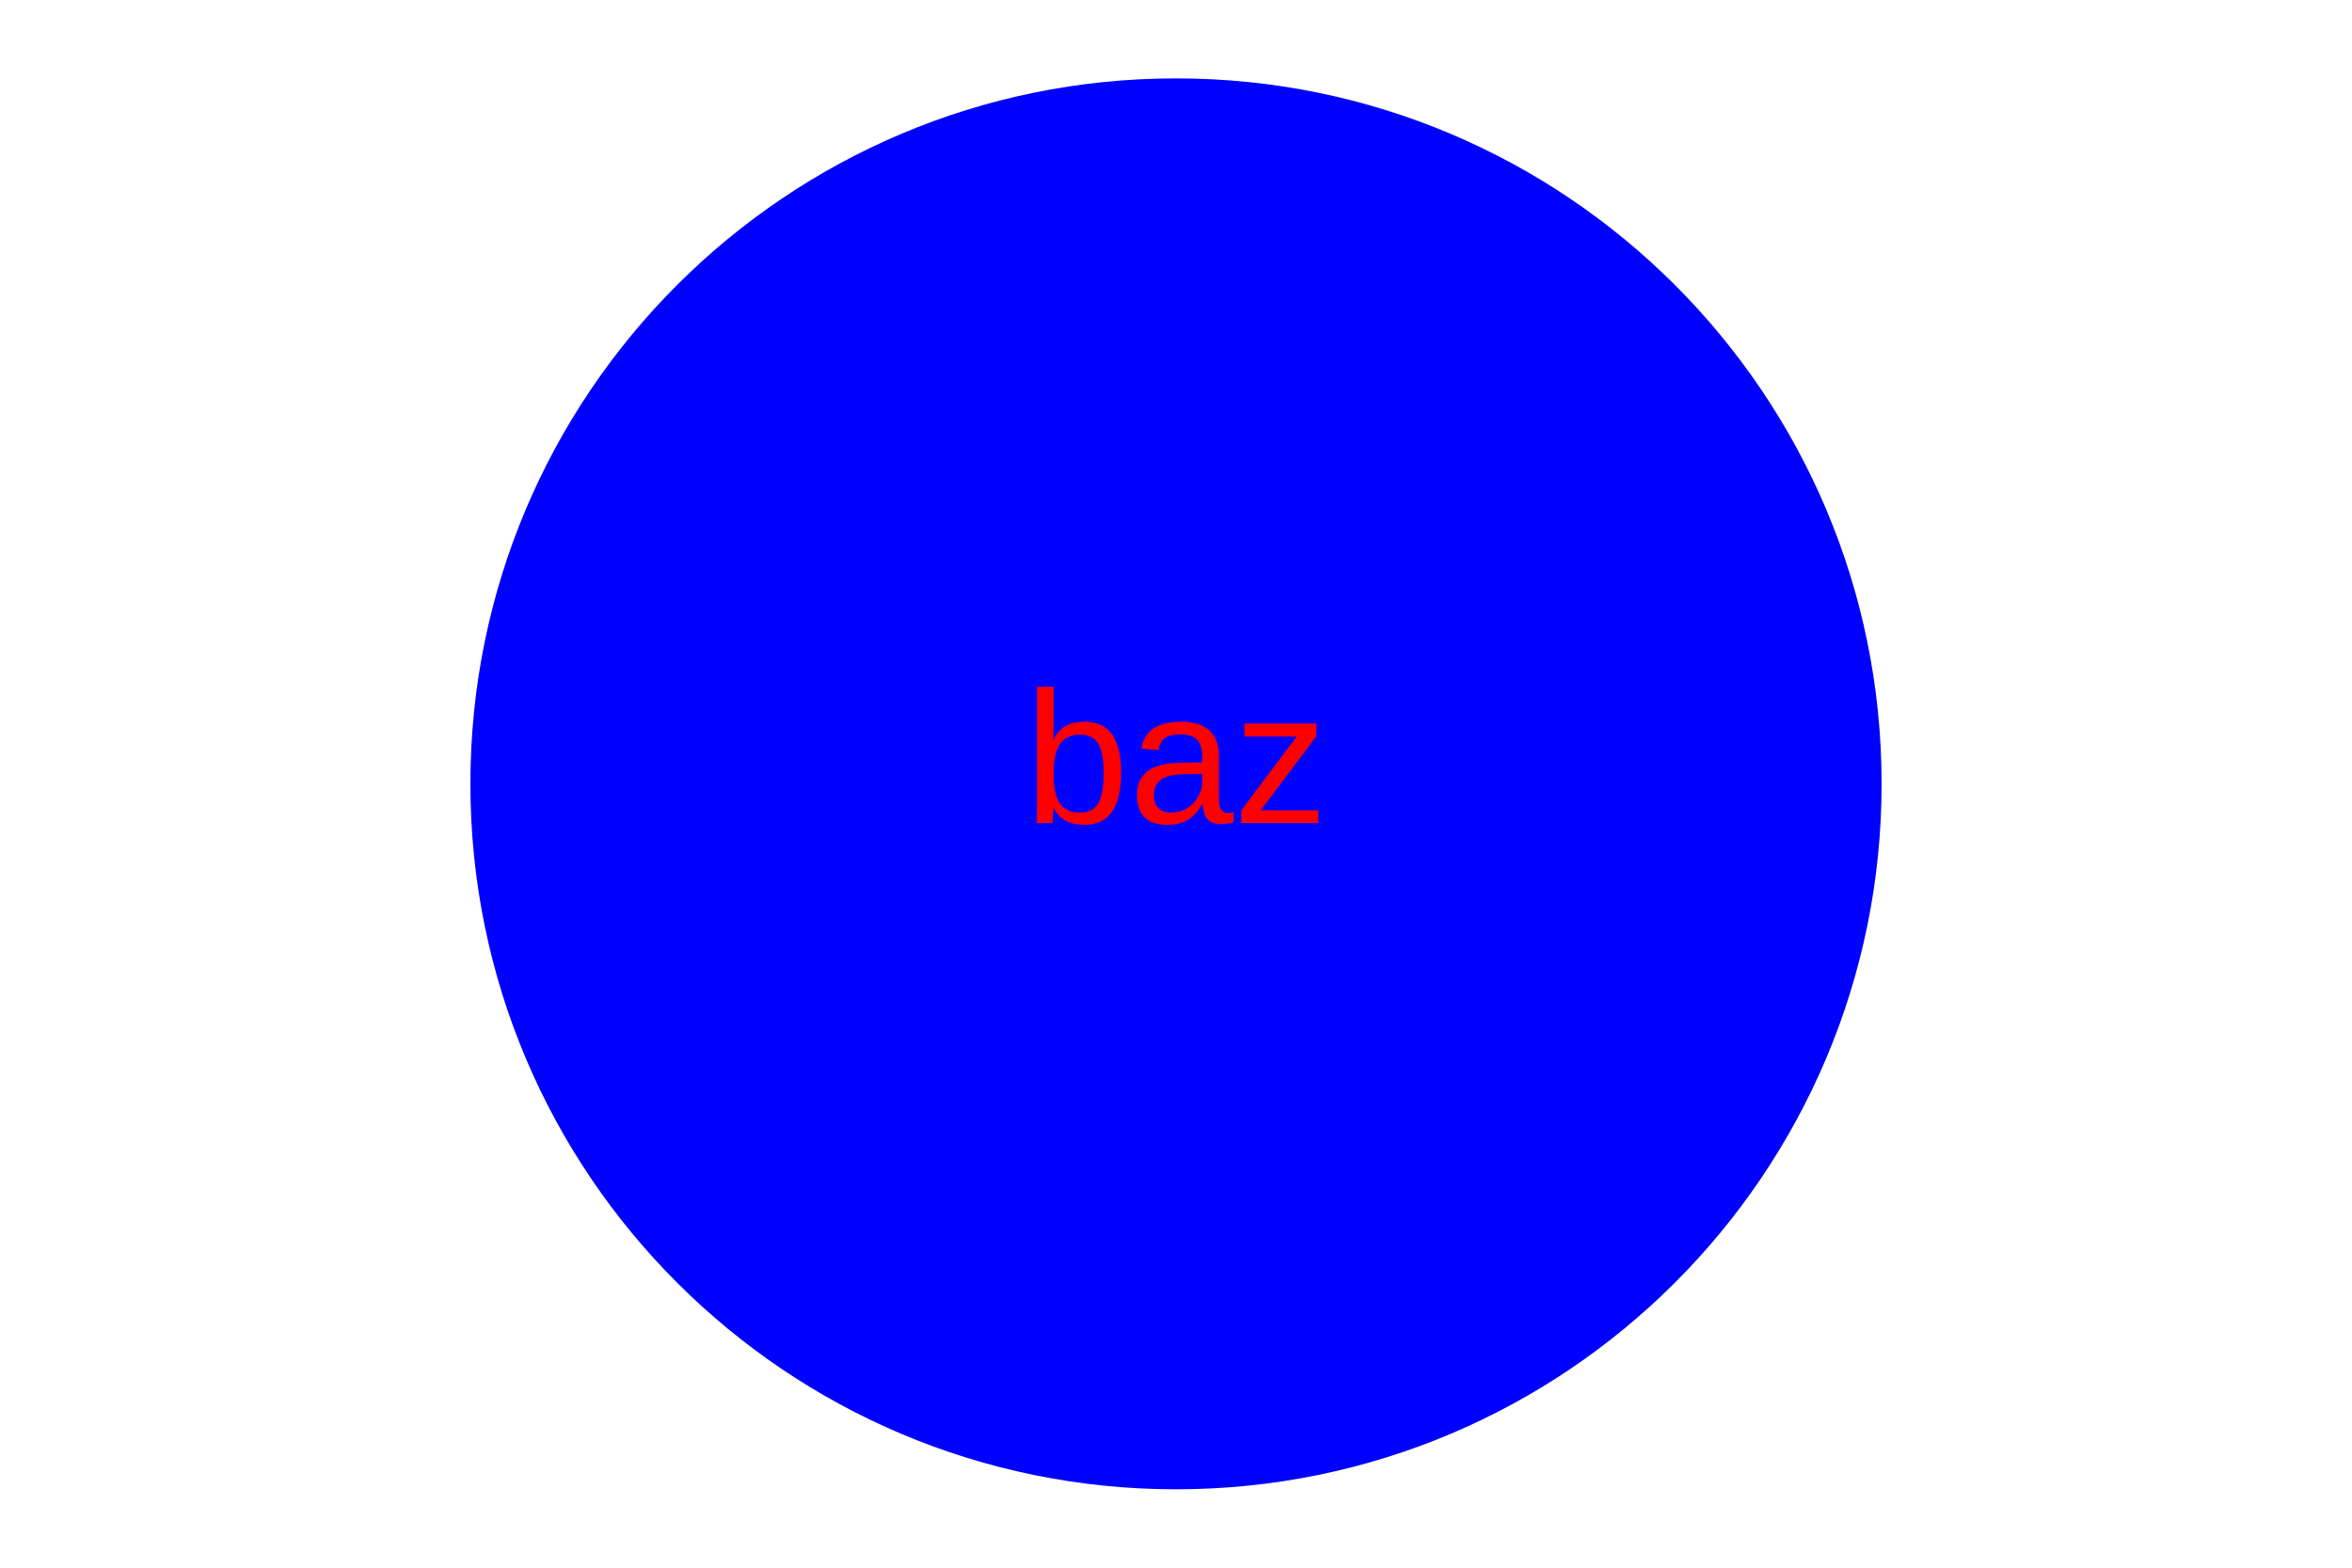
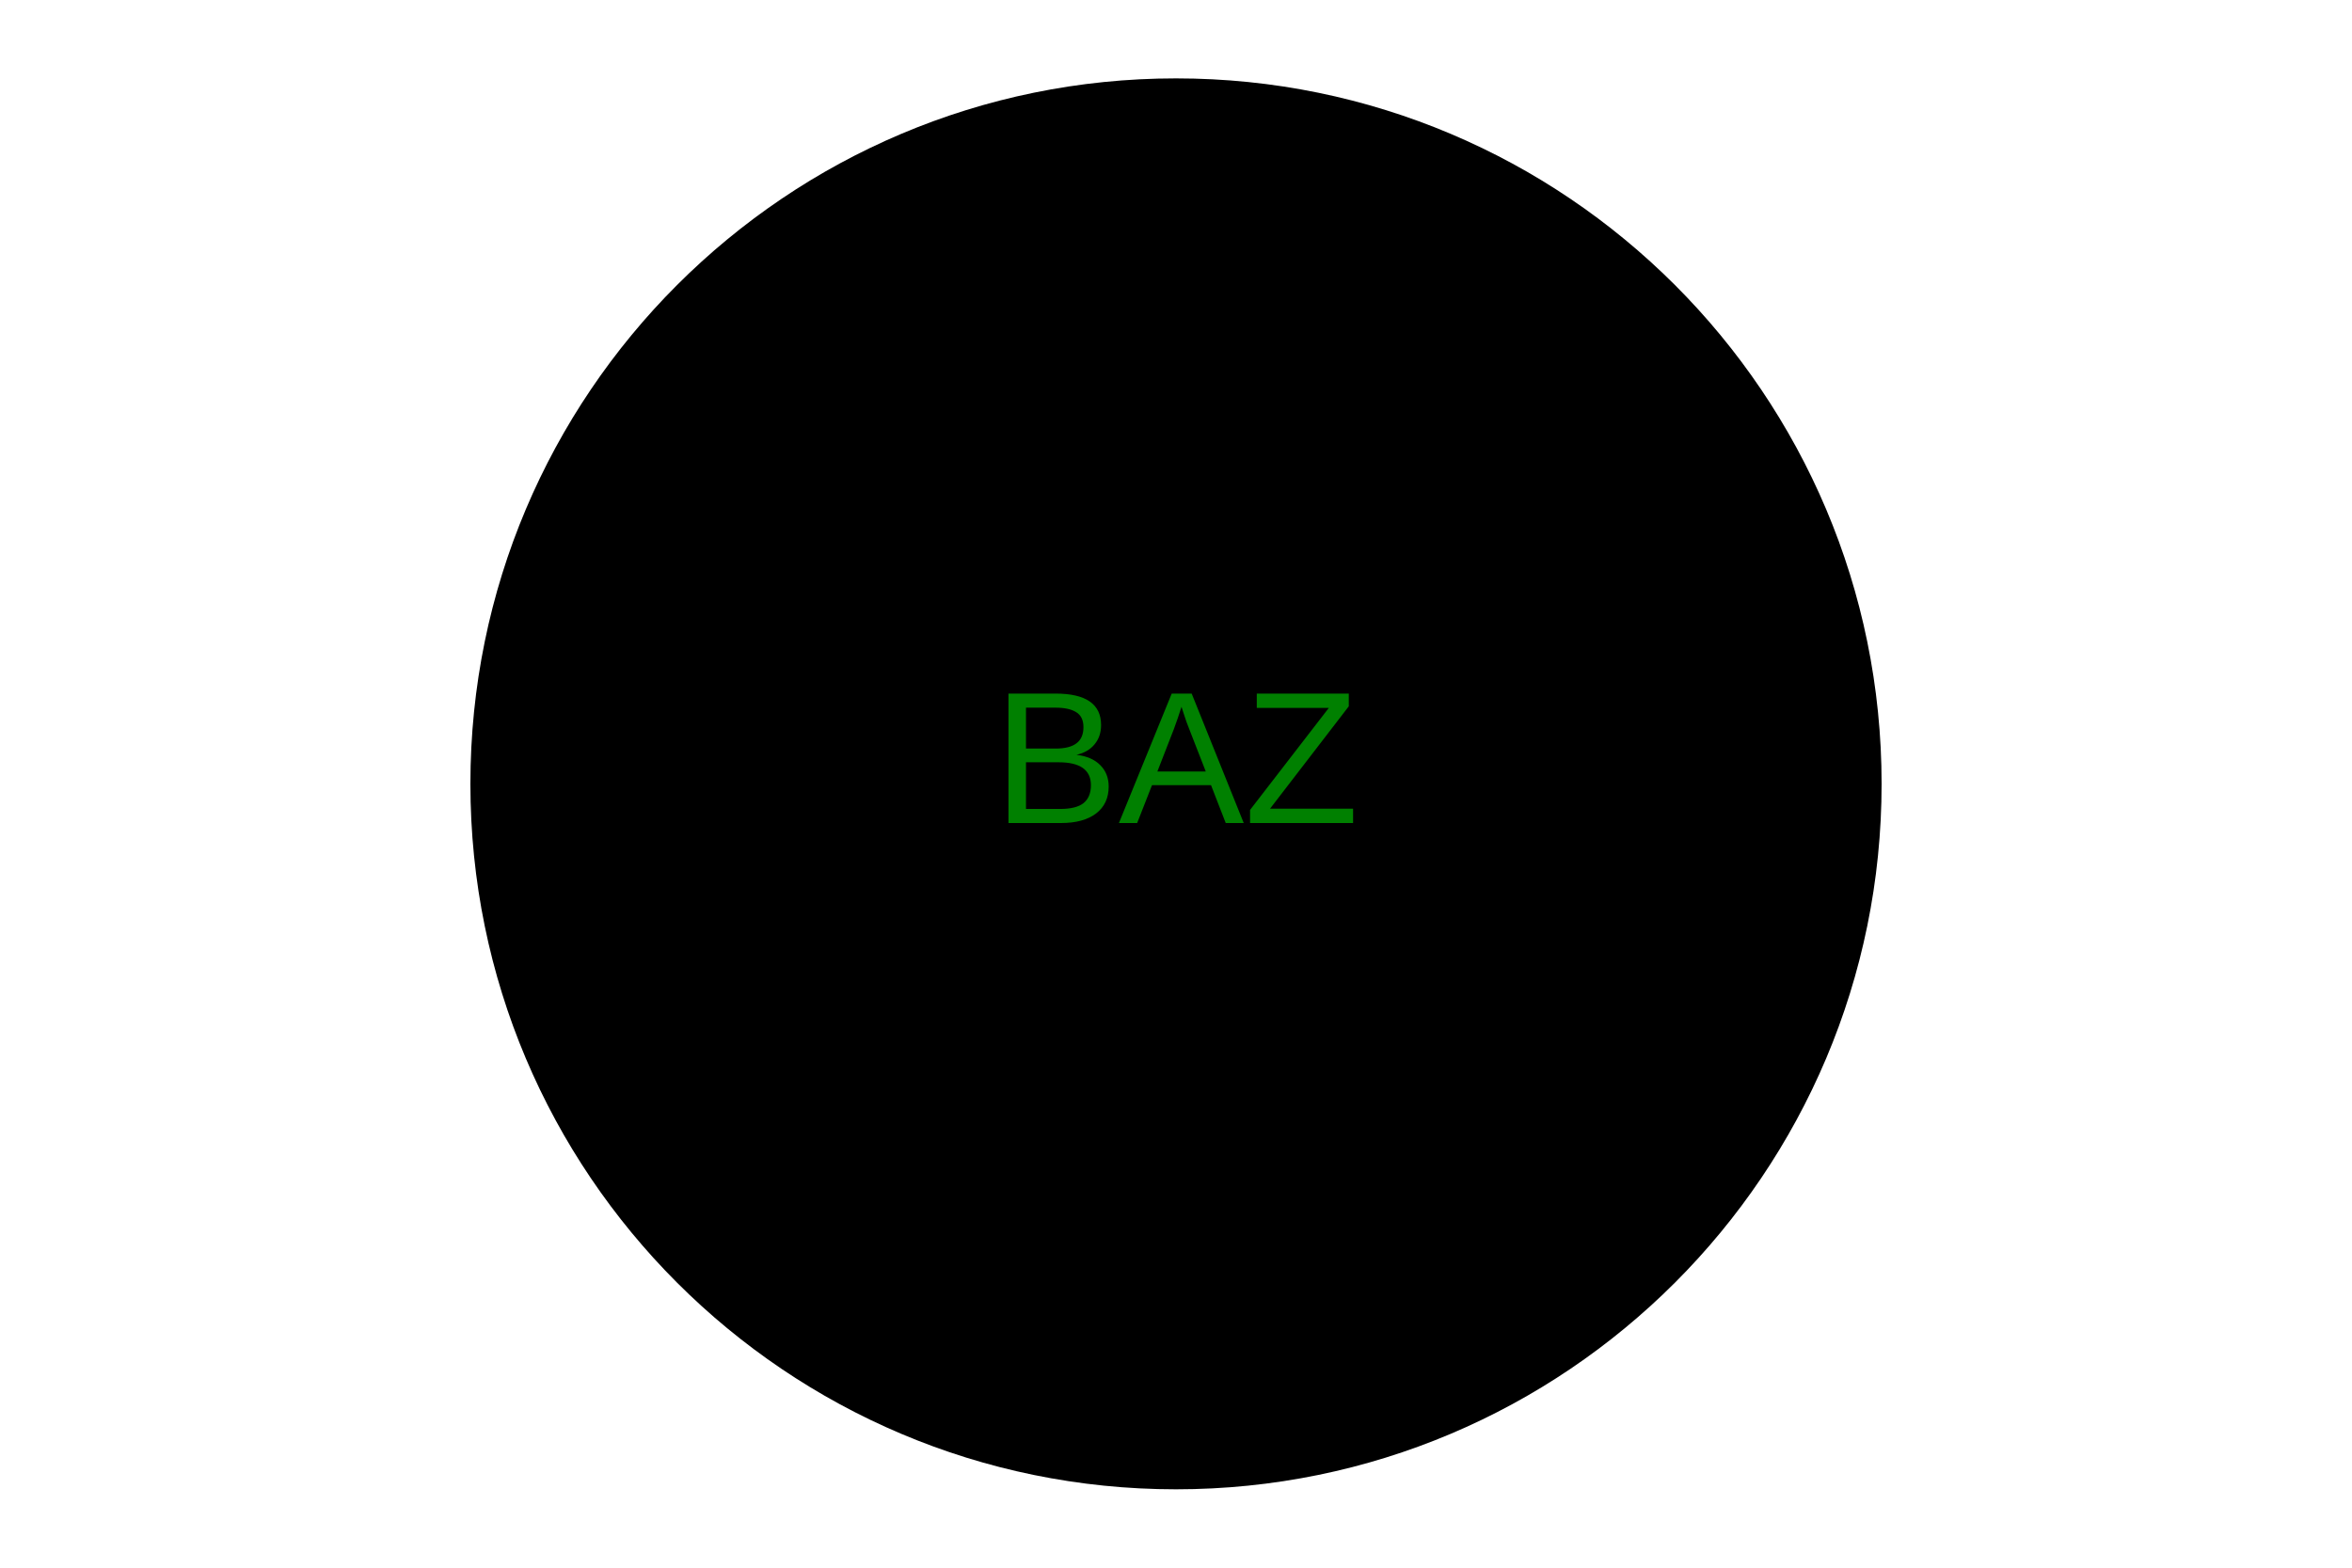
<svg xmlns="http://www.w3.org/2000/svg" width="300" height="200">
-   <circle cx="150" cy="100" r="90" fill="blue" />
-   <text x="150" y="105" font-family="Arial" font-size="24" fill="red" text-anchor="middle">baz</text>
+   <circle cx="150" cy="100" r="90" fill="black" />
+   <text x="150" y="105" font-family="Arial" font-size="24" fill="green" text-anchor="middle">BAZ</text>
</svg>
